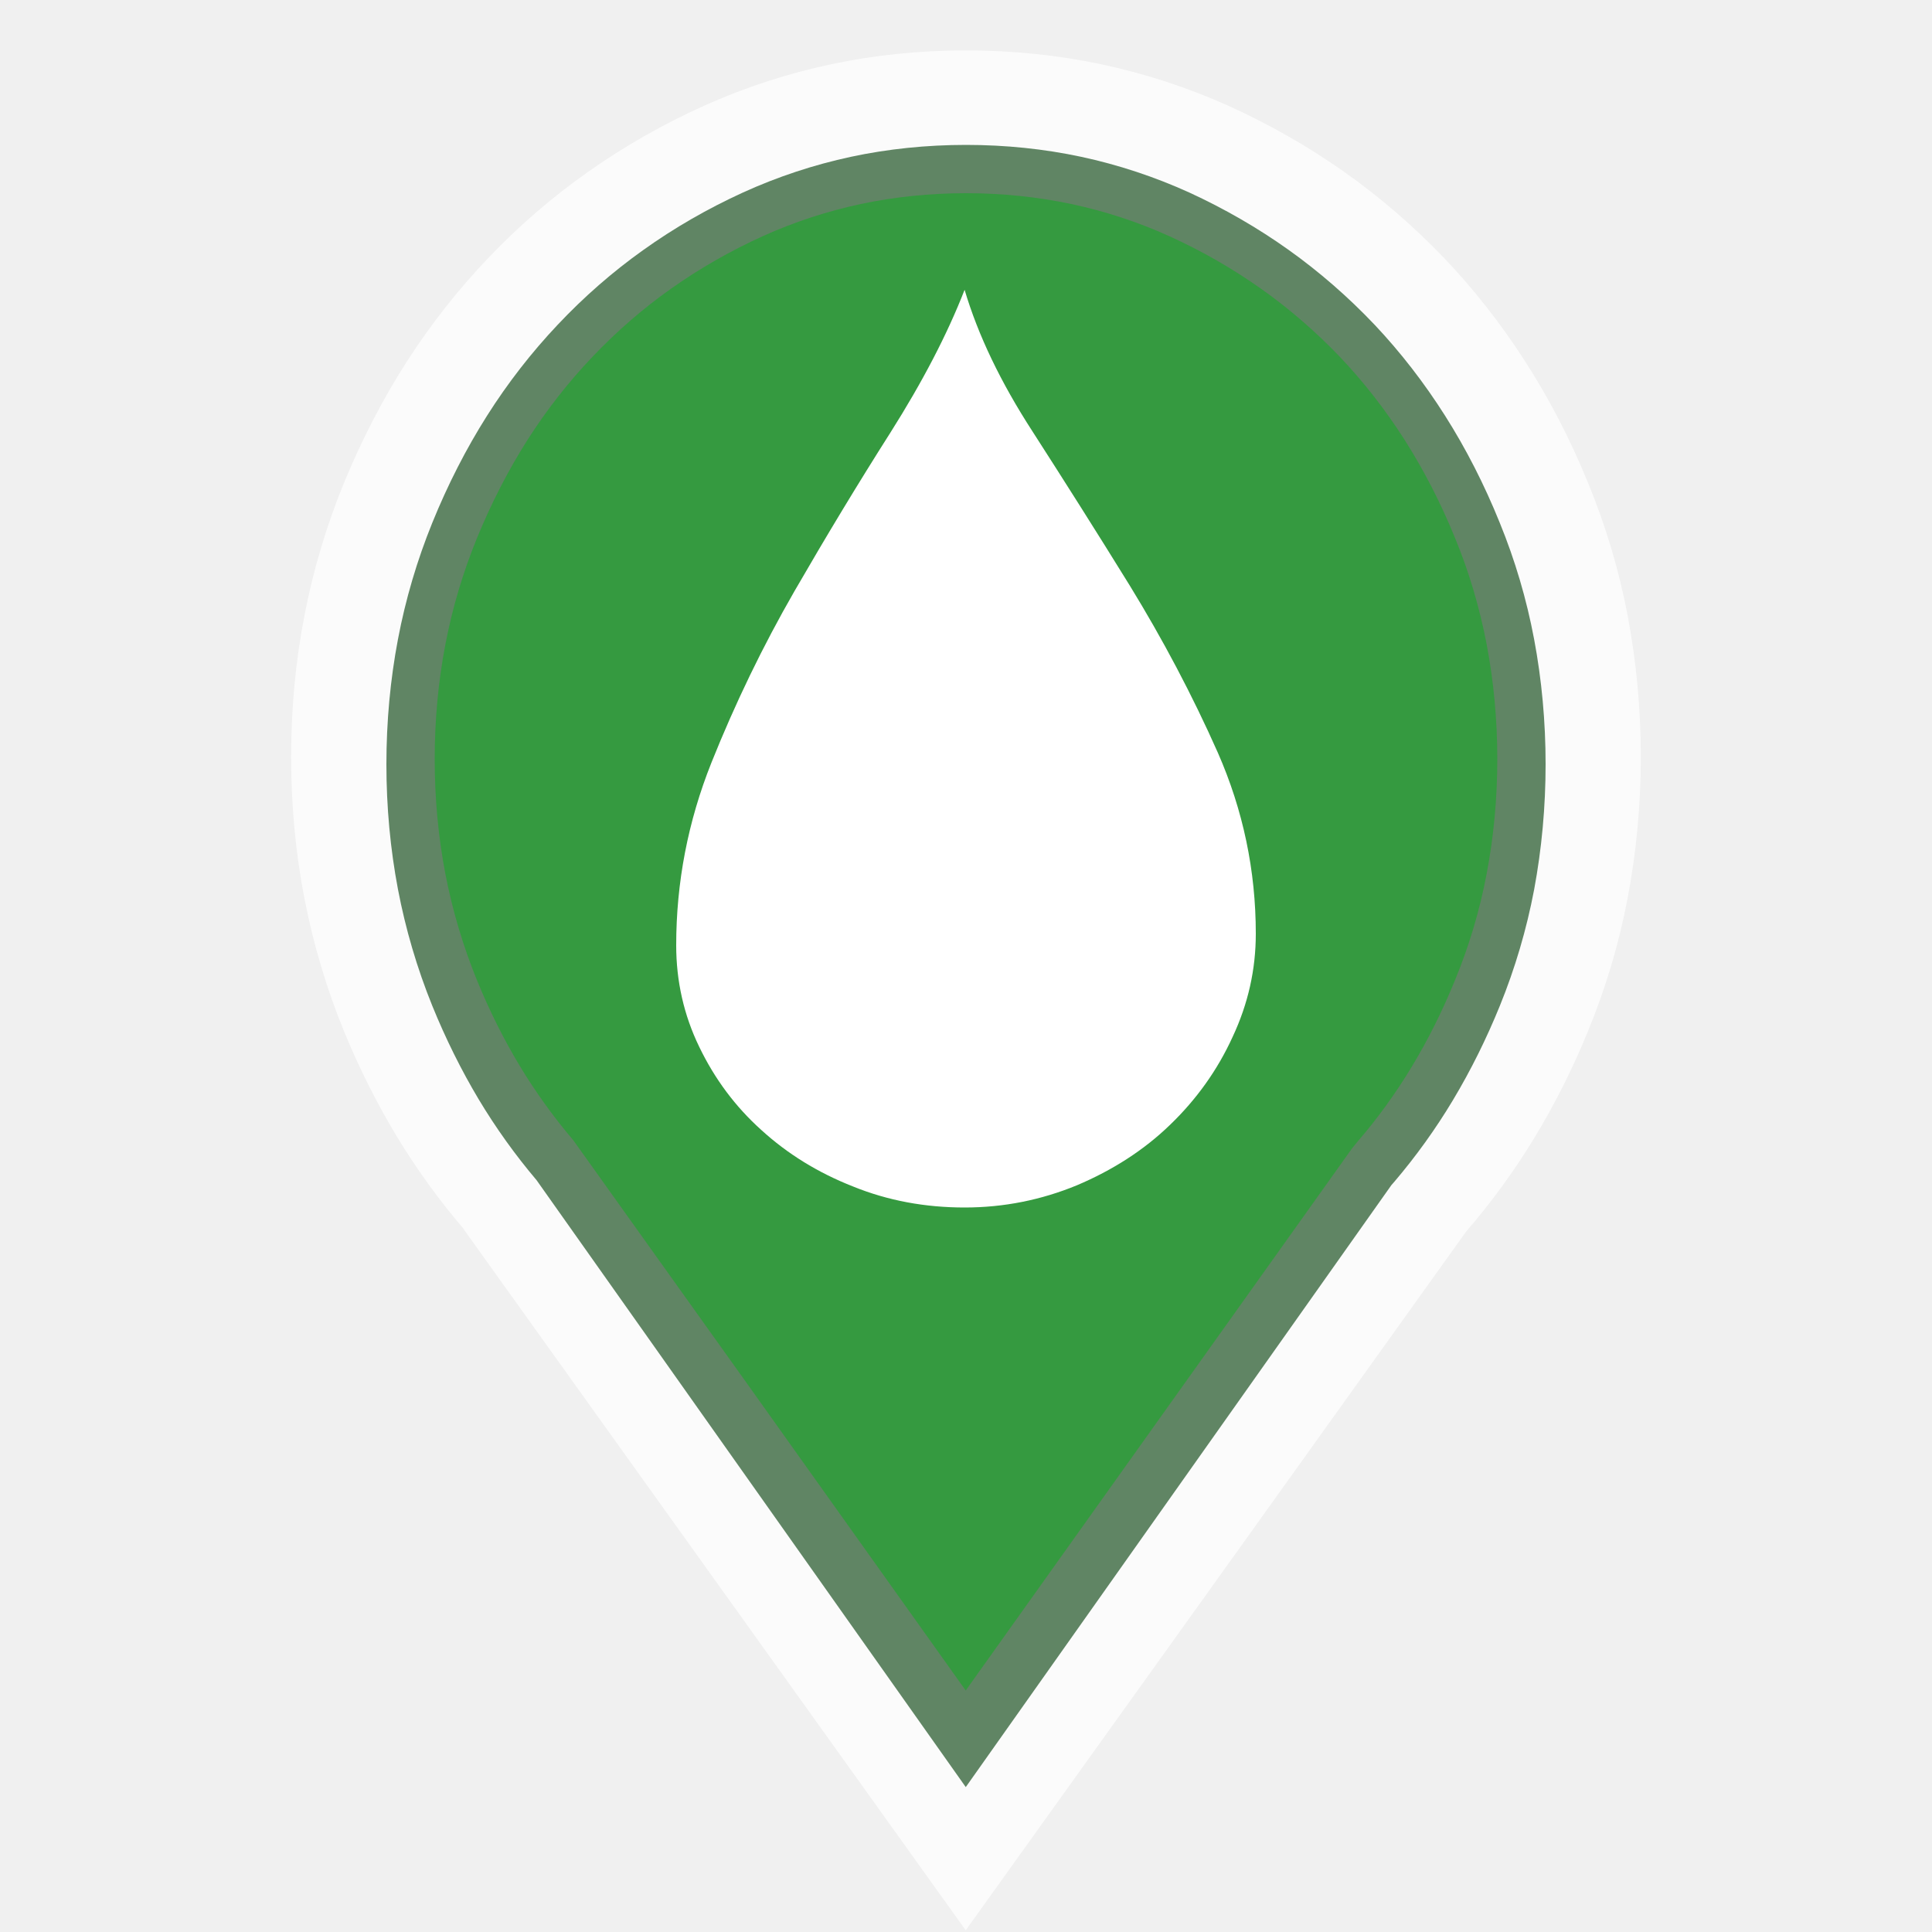
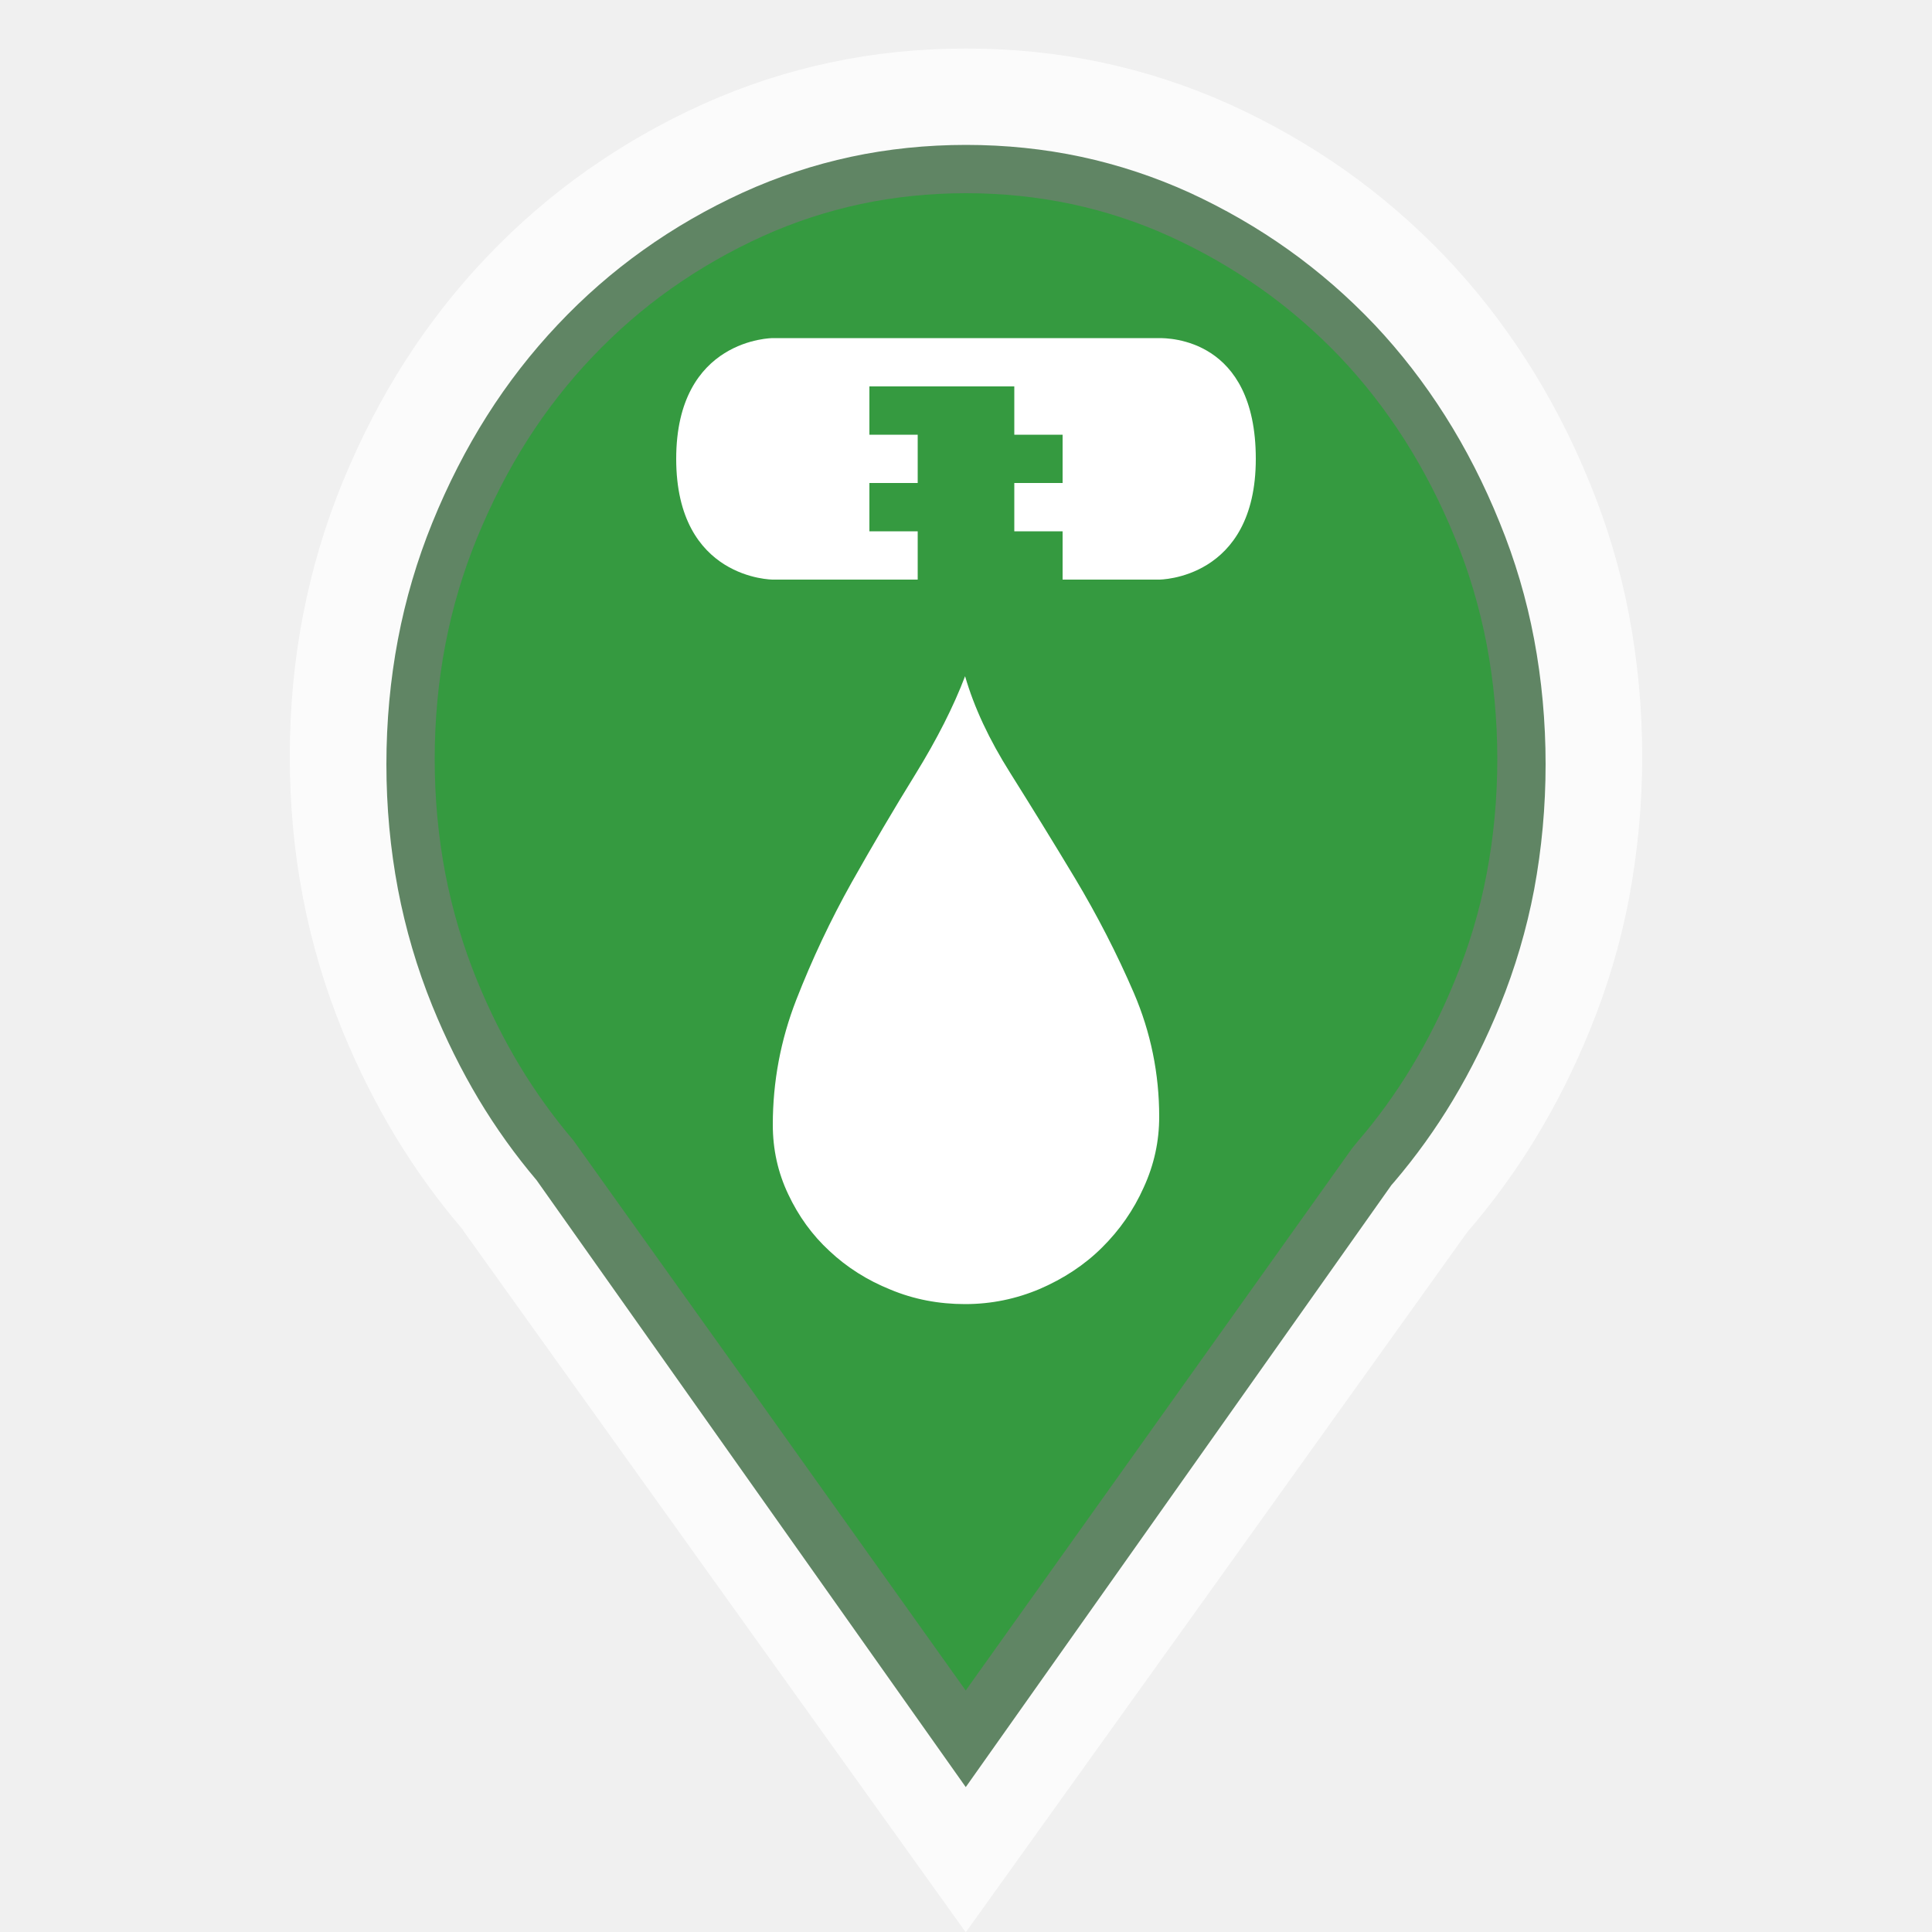
<svg xmlns="http://www.w3.org/2000/svg" version="1.1" id="Leak_Severity_-_Minor" x="0px" y="0px" width="40px" height="40px" viewBox="0 0 40 40" enable-background="new 0 0 40 40" xml:space="preserve">
-   <path opacity="0.75" fill="#FFFFFF" d="M33.971,15.673c0-1.004-0.094-1.98-0.272-2.926  c-0.181-0.948-0.456-1.868-0.824-2.759c-0.365-0.892-0.797-1.726-1.296-2.502  s-1.062-1.497-1.694-2.158c-0.636-0.661-1.323-1.254-2.063-1.775  c-0.743-0.523-1.54-0.978-2.388-1.362c-0.854-0.383-1.733-0.669-2.638-0.861  c-0.906-0.191-1.836-0.286-2.794-0.286c-0.958,0-1.888,0.094-2.792,0.286  c-0.906,0.192-1.784,0.478-2.636,0.861c-0.852,0.384-1.649,0.839-2.391,1.362  c-0.742,0.521-1.429,1.114-2.061,1.775S8.923,6.709,8.423,7.486  C7.925,8.263,7.494,9.096,7.126,9.988c-0.366,0.891-0.64,1.811-0.823,2.759  c-0.184,0.946-0.275,1.922-0.275,2.926c0,1.001,0.091,1.978,0.275,2.926  s0.457,1.867,0.823,2.76c0.316,0.768,0.682,1.495,1.095,2.179  c0.416,0.684,0.879,1.323,1.392,1.92H9.609H9.606l5.194,7.253l5.194,7.253  l5.185-7.236l5.177-7.232c0.521-0.602,0.991-1.248,1.41-1.936  c0.42-0.691,0.79-1.426,1.107-2.2c0.368-0.894,0.644-1.812,0.824-2.76  C33.877,17.651,33.971,16.675,33.971,15.673z" />
+   <path opacity="0.75" fill="#FFFFFF" d="M34,15.664c0-1.006-0.095-1.984-0.273-2.933  c-0.181-0.95-0.457-1.872-0.826-2.765c-0.366-0.894-0.799-1.729-1.299-2.507  s-1.064-1.5-1.697-2.162c-0.637-0.663-1.326-1.257-2.067-1.779  c-0.745-0.524-1.544-0.98-2.394-1.365c-0.854-0.383-1.736-0.67-2.643-0.862  c-0.908-0.192-1.84-0.286-2.8-0.286c-0.959,0-1.892,0.094-2.798,0.286  c-0.908,0.192-1.787,0.479-2.641,0.862c-0.854,0.385-1.652,0.841-2.396,1.365  c-0.743,0.522-1.432,1.117-2.065,1.779C9.467,5.959,8.9,6.681,8.399,7.459  C7.9,8.237,7.468,9.073,7.1,9.966c-0.367,0.893-0.641,1.814-0.825,2.765  c-0.184,0.948-0.275,1.926-0.275,2.933c0,1.003,0.091,1.981,0.275,2.932  s0.458,1.871,0.825,2.766c0.316,0.769,0.683,1.498,1.097,2.183  c0.417,0.686,0.881,1.326,1.395,1.925H9.588H9.585l5.205,7.268l5.205,7.268  l5.196-7.251l5.188-7.247c0.522-0.604,0.993-1.251,1.413-1.94  c0.421-0.692,0.792-1.429,1.109-2.204c0.369-0.896,0.646-1.816,0.826-2.766  C33.905,17.645,34,16.667,34,15.664z" />
  <path fill="#608564" d="M31.762,13.233c-0.156-0.829-0.395-1.637-0.713-2.414  c-0.316-0.782-0.695-1.526-1.131-2.213c-0.43-0.678-0.92-1.312-1.455-1.879  C27.912,6.146,27.312,5.625,26.684,5.177C26.045,4.721,25.35,4.32,24.625,3.987  c-0.721-0.328-1.475-0.576-2.238-0.74C21.621,3.083,20.818,3,20.001,3  c-0.819,0-1.621,0.083-2.386,0.247c-0.764,0.164-1.515,0.412-2.231,0.738  c-0.732,0.334-1.428,0.735-2.068,1.193c-0.63,0.448-1.225,0.967-1.77,1.546  c-0.542,0.573-1.034,1.206-1.463,1.884c-0.429,0.677-0.811,1.422-1.133,2.216  c-0.314,0.773-0.554,1.584-0.711,2.413C8.081,14.068,8,14.938,8,15.823  c0,0.884,0.081,1.754,0.239,2.587c0.157,0.824,0.396,1.637,0.711,2.414  c0.277,0.682,0.6,1.332,0.957,1.93c0.358,0.598,0.763,1.162,1.202,1.68  l2.368,3.348L19.995,37l8.812-12.463l0.061-0.07  c0.443-0.52,0.854-1.09,1.213-1.689c0.371-0.619,0.695-1.273,0.973-1.957  c0.314-0.773,0.553-1.582,0.709-2.405C31.92,17.572,32,16.701,32,15.823  C32,14.944,31.92,14.072,31.762,13.233z" />
  <path fill="#359A40" d="M30.779,13.336c-0.145-0.755-0.363-1.495-0.656-2.203  c-0.293-0.72-0.645-1.403-1.047-2.034c-0.395-0.618-0.844-1.194-1.334-1.709  c-0.506-0.529-1.057-1.005-1.635-1.413c-0.588-0.416-1.225-0.782-1.893-1.085  C23.561,4.595,22.875,4.372,22.18,4.224C21.48,4.076,20.748,4,20,4  c-0.749,0-1.481,0.076-2.179,0.224c-0.694,0.148-1.377,0.371-2.027,0.665  c-0.674,0.305-1.313,0.672-1.904,1.09c-0.576,0.407-1.122,0.88-1.622,1.407  c-0.498,0.521-0.949,1.099-1.344,1.717c-0.396,0.622-0.749,1.306-1.049,2.038  c-0.288,0.703-0.509,1.443-0.654,2.202C9.074,14.104,9,14.903,9,15.717  c0,0.812,0.074,1.612,0.221,2.377c0.145,0.75,0.365,1.492,0.654,2.201  c0.259,0.633,0.558,1.23,0.887,1.775s0.702,1.061,1.106,1.536l3.556,4.979  L19.994,35l7.998-11.223l0.117-0.144c0.408-0.473,0.783-0.99,1.115-1.539  c0.342-0.565,0.645-1.172,0.902-1.805c0.291-0.705,0.51-1.442,0.652-2.19  C30.926,17.327,31,16.525,31,15.717C31,14.907,30.926,14.106,30.779,13.336z" />
-   <path fill="#FFFFFF" d="M19.971,6c0.279,0.941,0.748,1.917,1.405,2.931  c0.653,1.016,1.325,2.076,2.012,3.188c0.683,1.113,1.295,2.268,1.826,3.464  C25.737,16.773,26,18.024,26,19.331c0,0.742-0.158,1.45-0.481,2.139  c-0.314,0.688-0.75,1.294-1.294,1.818c-0.545,0.528-1.196,0.942-1.931,1.253  C21.56,24.843,20.786,25,19.971,25c-0.816,0-1.589-0.142-2.312-0.436  c-0.729-0.287-1.358-0.677-1.897-1.169c-0.538-0.483-0.966-1.058-1.286-1.723  C14.159,21.018,14,20.314,14,19.572c0-1.303,0.243-2.564,0.73-3.784  c0.49-1.224,1.061-2.406,1.717-3.546c0.658-1.139,1.319-2.234,1.987-3.284  C19.098,7.908,19.612,6.923,19.971,6z" />
+   <path fill="#FFFFFF" d="M24,7c-1.006,0-1.147,0-2.874,0c-1.083,0-2.194,0-3.25,0  C16.25,7,16.864,7,16,7c0,0-2,0-2,2.5s2,2.5,2,2.5h3v-1h-1v-1h1V9h-1V8h3v1h1v1h-1v1h1v1h2c0,0,2,0,2-2.5  S24.191,7,24,7z" />
+   <path fill="#FFFFFF" d="M19.981,14c0.186,0.644,0.498,1.312,0.936,2.005  c0.436,0.695,0.884,1.42,1.342,2.182c0.455,0.761,0.863,1.551,1.216,2.37  C23.825,21.372,24,22.228,24,23.121c0,0.508-0.105,0.993-0.321,1.464  c-0.21,0.47-0.501,0.886-0.863,1.244c-0.362,0.361-0.797,0.644-1.286,0.856  C21.039,26.893,20.524,27,19.981,27c-0.544,0-1.06-0.098-1.542-0.299  c-0.485-0.195-0.905-0.462-1.264-0.799c-0.359-0.33-0.644-0.725-0.857-1.179  C16.105,24.274,16,23.795,16,23.287c0-0.893,0.162-1.756,0.487-2.59  c0.327-0.837,0.708-1.646,1.145-2.426c0.439-0.779,0.879-1.528,1.324-2.247  C19.398,15.306,19.741,14.631,19.981,14z" />
</svg>
